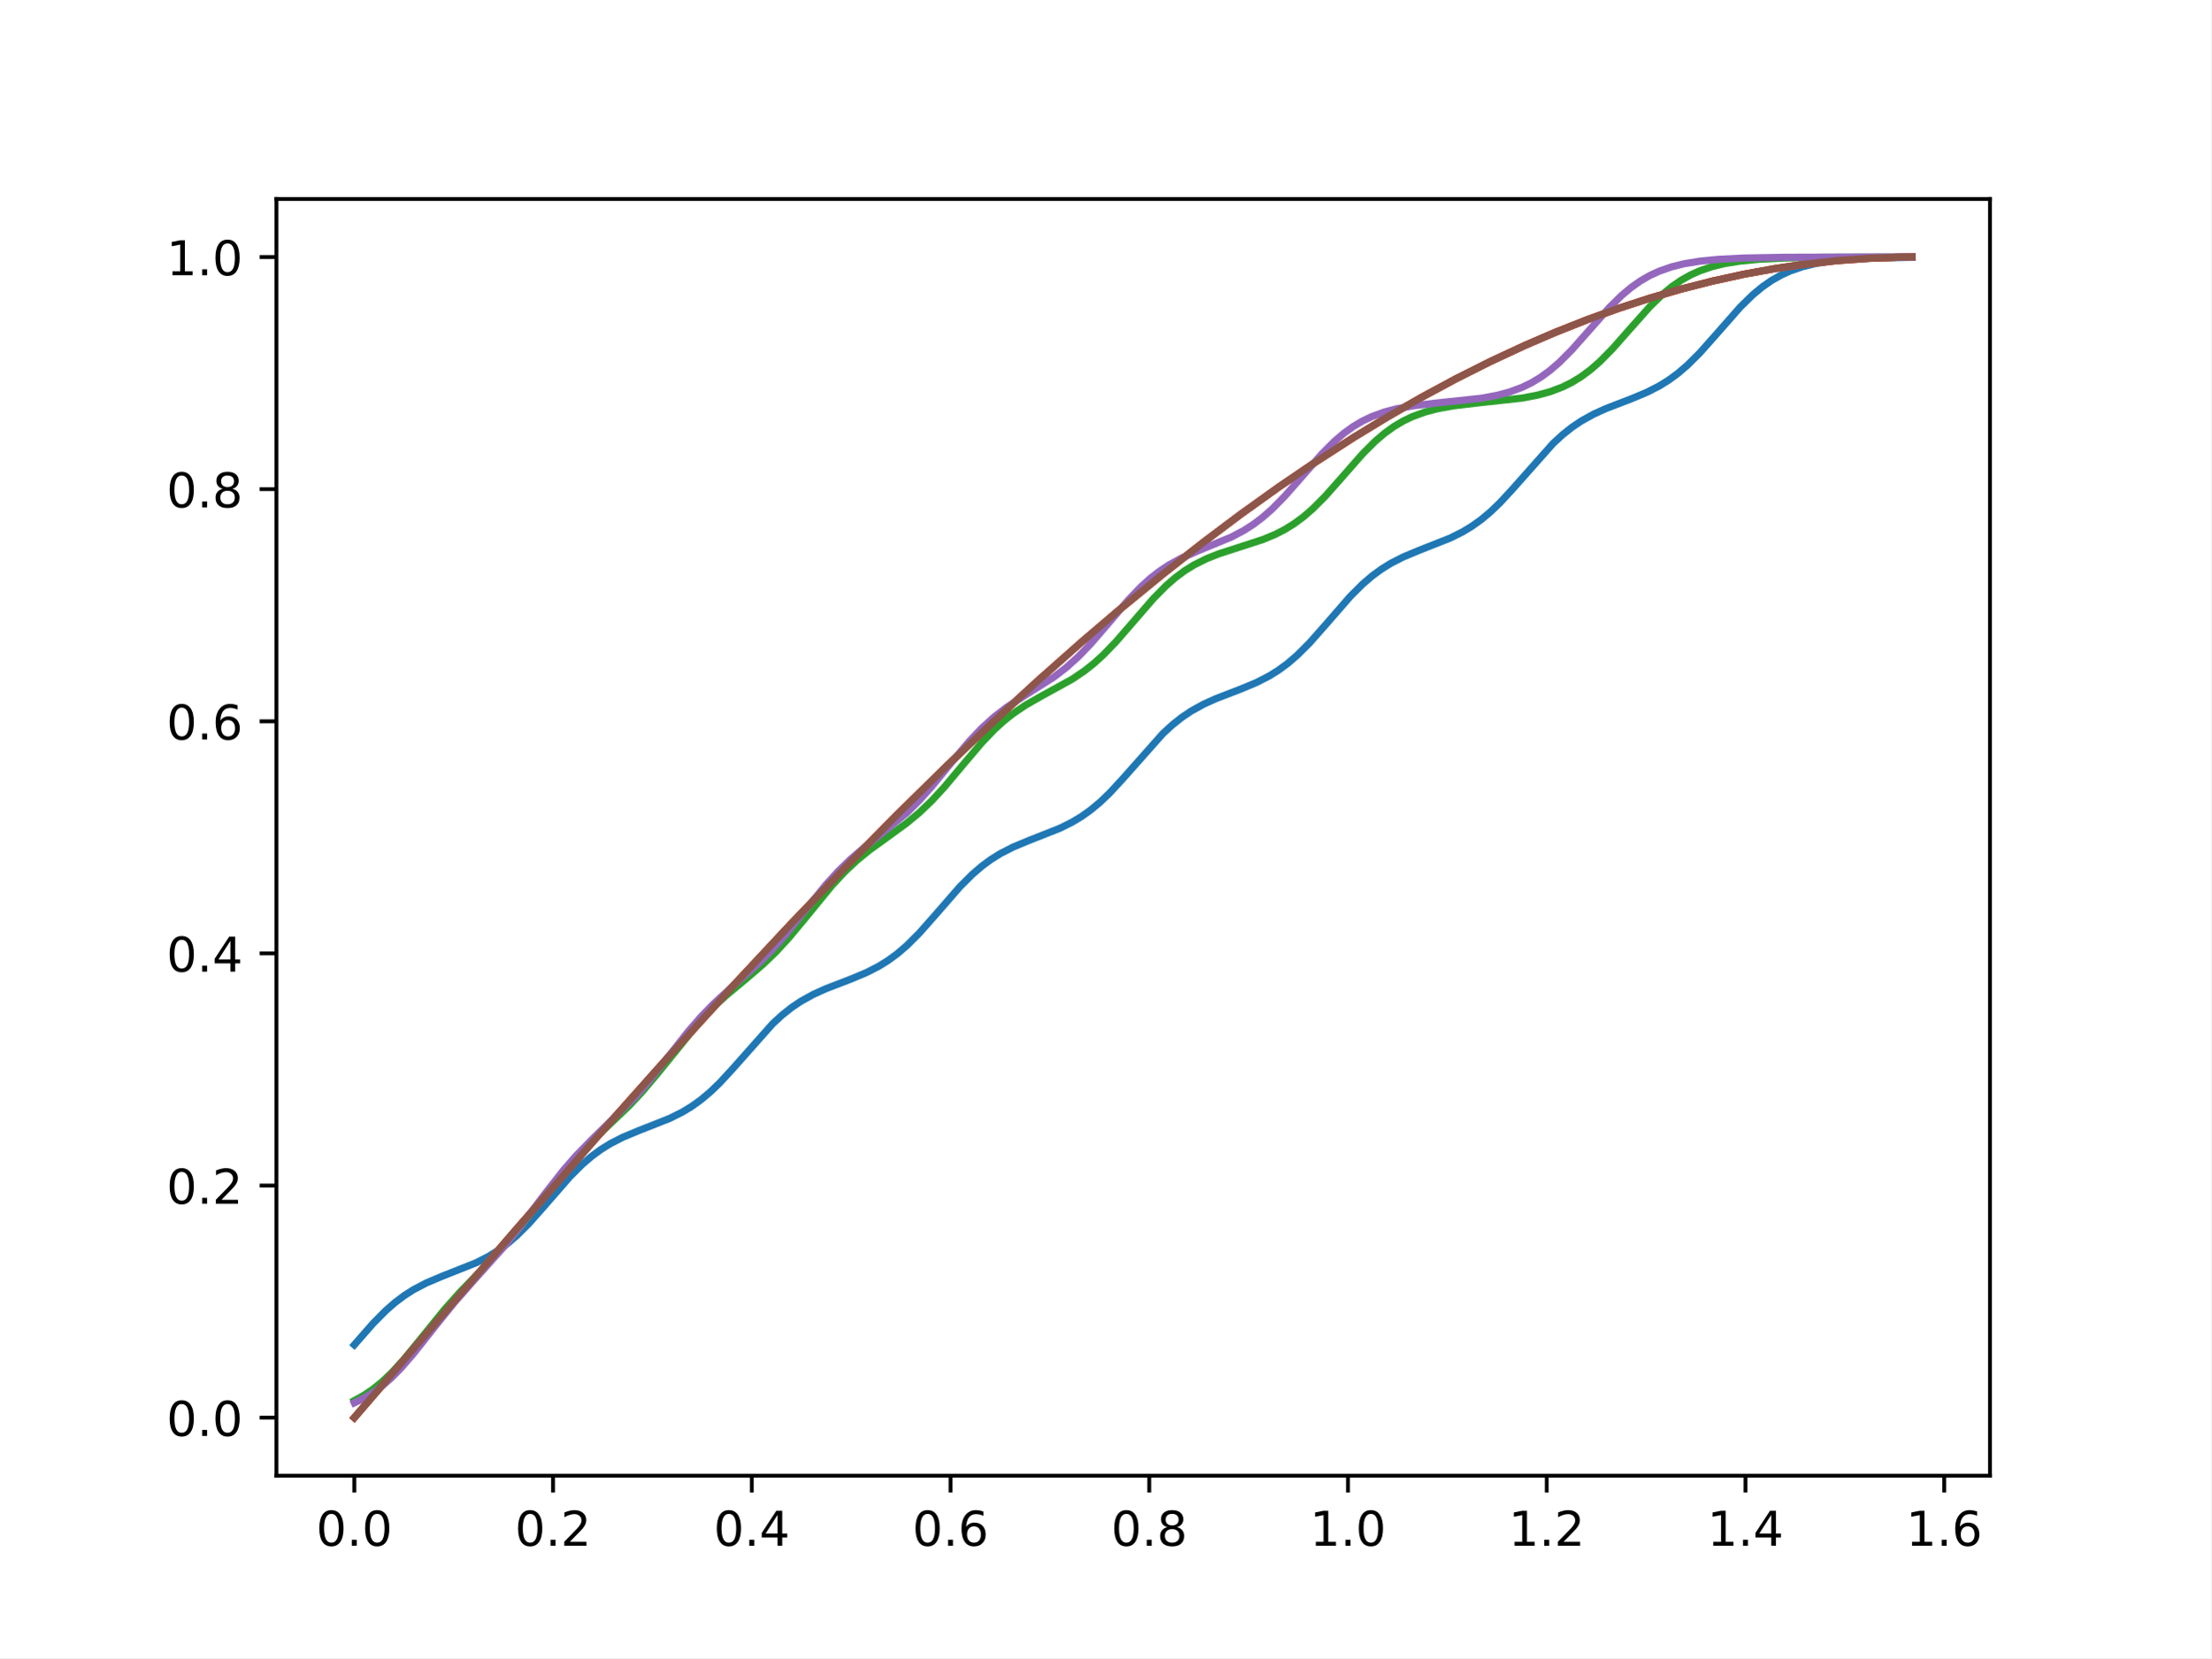
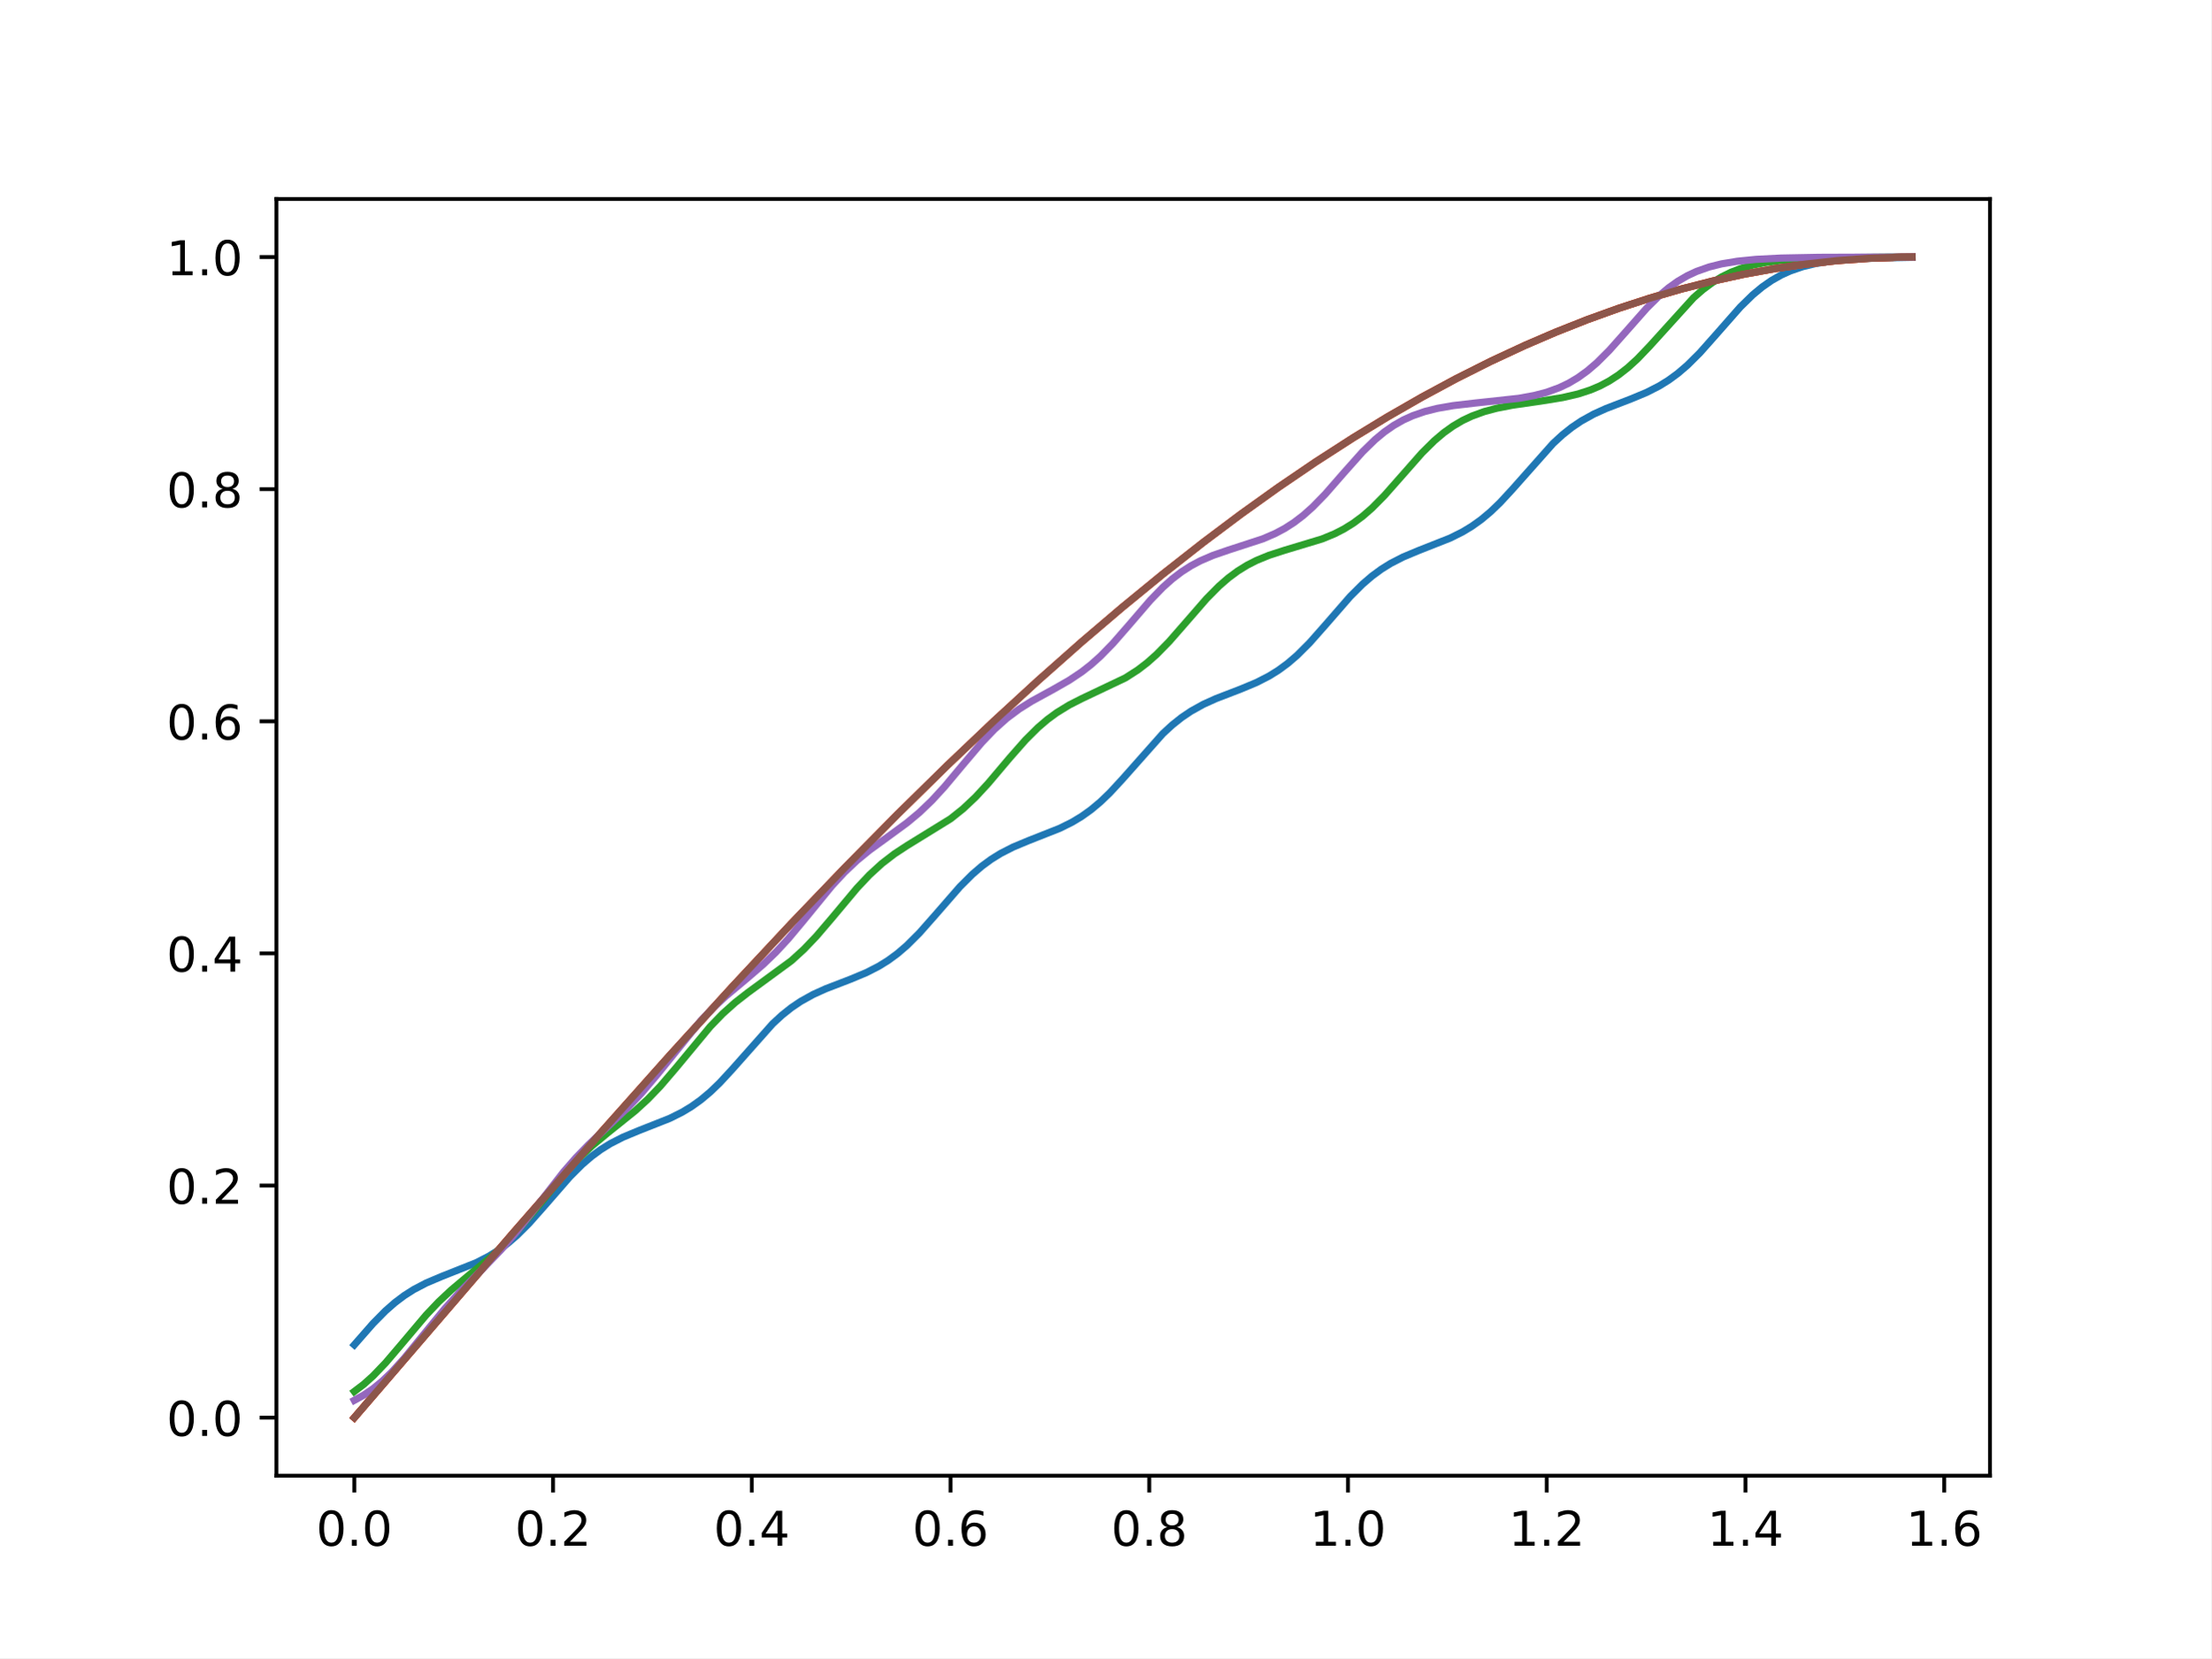
<svg xmlns="http://www.w3.org/2000/svg" xmlns:xlink="http://www.w3.org/1999/xlink" height="345.6pt" version="1.1" viewBox="0 0 460.8 345.6" width="460.8pt">
  <defs>
    <style type="text/css">
*{stroke-linecap:butt;stroke-linejoin:round;}
  </style>
  </defs>
  <g id="figure_1">
    <g id="patch_1">
      <path d="M 0 345.6  L 460.8 345.6  L 460.8 0  L 0 0  z " style="fill:#ffffff;" />
    </g>
    <g id="axes_1">
      <g id="patch_2">
        <path d="M 57.6 307.584  L 414.72 307.584  L 414.72 41.472  L 57.6 41.472  z " style="fill:#ffffff;" />
      </g>
      <g id="matplotlib.axis_1">
        <g id="xtick_1">
          <g id="line2d_1">
            <defs>
-               <path d="M 0 0  L 0 3.5  " id="m1e3d73024a" style="stroke:#000000;stroke-width:0.8;" />
-             </defs>
-             <g>
-               <use style="stroke:#000000;stroke-width:0.8;" x="73.833" xlink:href="#m1e3d73024a" y="307.584" />
+               <path d="M 0 0  L 0 3.5  " id="mdcbd7d399e" style="stroke:#000000;stroke-width:0.8;" />
+             </defs>
+             <g>
+               <use style="stroke:#000000;stroke-width:0.8;" x="73.833" xlink:href="#mdcbd7d399e" y="307.584" />
            </g>
          </g>
          <g id="text_1">
            <defs>
              <path d="M 31.781 66.406  Q 24.172 66.406 20.328 58.906  Q 16.5 51.422 16.5 36.375  Q 16.5 21.391 20.328 13.891  Q 24.172 6.391 31.781 6.391  Q 39.453 6.391 43.281 13.891  Q 47.125 21.391 47.125 36.375  Q 47.125 51.422 43.281 58.906  Q 39.453 66.406 31.781 66.406  z M 31.781 74.219  Q 44.047 74.219 50.516 64.516  Q 56.984 54.828 56.984 36.375  Q 56.984 17.969 50.516 8.266  Q 44.047 -1.422 31.781 -1.422  Q 19.531 -1.422 13.062 8.266  Q 6.594 17.969 6.594 36.375  Q 6.594 54.828 13.062 64.516  Q 19.531 74.219 31.781 74.219  z " id="DejaVuSans-48" />
              <path d="M 10.688 12.406  L 21 12.406  L 21 0  L 10.688 0  z " id="DejaVuSans-46" />
            </defs>
            <g transform="translate(65.88116 322.1824)scale(0.1 -0.1)">
              <use xlink:href="#DejaVuSans-48" />
              <use x="63.623" xlink:href="#DejaVuSans-46" />
              <use x="95.41" xlink:href="#DejaVuSans-48" />
            </g>
          </g>
        </g>
        <g id="xtick_2">
          <g id="line2d_2">
            <g>
-               <use style="stroke:#000000;stroke-width:0.8;" x="115.252" xlink:href="#m1e3d73024a" y="307.584" />
+               <use style="stroke:#000000;stroke-width:0.8;" x="115.252" xlink:href="#mdcbd7d399e" y="307.584" />
            </g>
          </g>
          <g id="text_2">
            <defs>
              <path d="M 19.188 8.297  L 53.609 8.297  L 53.609 0  L 7.328 0  L 7.328 8.297  Q 12.938 14.109 22.625 23.891  Q 32.328 33.688 34.812 36.531  Q 39.547 41.844 41.422 45.531  Q 43.312 49.219 43.312 52.781  Q 43.312 58.594 39.234 62.25  Q 35.156 65.922 28.609 65.922  Q 23.969 65.922 18.812 64.312  Q 13.672 62.703 7.812 59.422  L 7.812 69.391  Q 13.766 71.781 18.938 73  Q 24.125 74.219 28.422 74.219  Q 39.75 74.219 46.484 68.547  Q 53.219 62.891 53.219 53.422  Q 53.219 48.922 51.531 44.891  Q 49.859 40.875 45.406 35.406  Q 44.188 33.984 37.641 27.219  Q 31.109 20.453 19.188 8.297  z " id="DejaVuSans-50" />
            </defs>
            <g transform="translate(107.3003 322.1824)scale(0.1 -0.1)">
              <use xlink:href="#DejaVuSans-48" />
              <use x="63.623" xlink:href="#DejaVuSans-46" />
              <use x="95.41" xlink:href="#DejaVuSans-50" />
            </g>
          </g>
        </g>
        <g id="xtick_3">
          <g id="line2d_3">
            <g>
-               <use style="stroke:#000000;stroke-width:0.8;" x="156.671" xlink:href="#m1e3d73024a" y="307.584" />
+               <use style="stroke:#000000;stroke-width:0.8;" x="156.671" xlink:href="#mdcbd7d399e" y="307.584" />
            </g>
          </g>
          <g id="text_3">
            <defs>
              <path d="M 37.797 64.312  L 12.891 25.391  L 37.797 25.391  z M 35.203 72.906  L 47.609 72.906  L 47.609 25.391  L 58.016 25.391  L 58.016 17.188  L 47.609 17.188  L 47.609 0  L 37.797 0  L 37.797 17.188  L 4.891 17.188  L 4.891 26.703  z " id="DejaVuSans-52" />
            </defs>
            <g transform="translate(148.7194 322.1824)scale(0.1 -0.1)">
              <use xlink:href="#DejaVuSans-48" />
              <use x="63.623" xlink:href="#DejaVuSans-46" />
              <use x="95.41" xlink:href="#DejaVuSans-52" />
            </g>
          </g>
        </g>
        <g id="xtick_4">
          <g id="line2d_4">
            <g>
-               <use style="stroke:#000000;stroke-width:0.8;" x="198.09" xlink:href="#m1e3d73024a" y="307.584" />
+               <use style="stroke:#000000;stroke-width:0.8;" x="198.09" xlink:href="#mdcbd7d399e" y="307.584" />
            </g>
          </g>
          <g id="text_4">
            <defs>
              <path d="M 33.016 40.375  Q 26.375 40.375 22.484 35.828  Q 18.609 31.297 18.609 23.391  Q 18.609 15.531 22.484 10.953  Q 26.375 6.391 33.016 6.391  Q 39.656 6.391 43.531 10.953  Q 47.406 15.531 47.406 23.391  Q 47.406 31.297 43.531 35.828  Q 39.656 40.375 33.016 40.375  z M 52.594 71.297  L 52.594 62.312  Q 48.875 64.062 45.094 64.984  Q 41.312 65.922 37.594 65.922  Q 27.828 65.922 22.672 59.328  Q 17.531 52.734 16.797 39.406  Q 19.672 43.656 24.016 45.922  Q 28.375 48.188 33.594 48.188  Q 44.578 48.188 50.953 41.516  Q 57.328 34.859 57.328 23.391  Q 57.328 12.156 50.688 5.359  Q 44.047 -1.422 33.016 -1.422  Q 20.359 -1.422 13.672 8.266  Q 6.984 17.969 6.984 36.375  Q 6.984 53.656 15.188 63.938  Q 23.391 74.219 37.203 74.219  Q 40.922 74.219 44.703 73.484  Q 48.484 72.75 52.594 71.297  z " id="DejaVuSans-54" />
            </defs>
            <g transform="translate(190.1386 322.1824)scale(0.1 -0.1)">
              <use xlink:href="#DejaVuSans-48" />
              <use x="63.623" xlink:href="#DejaVuSans-46" />
              <use x="95.41" xlink:href="#DejaVuSans-54" />
            </g>
          </g>
        </g>
        <g id="xtick_5">
          <g id="line2d_5">
            <g>
-               <use style="stroke:#000000;stroke-width:0.8;" x="239.509" xlink:href="#m1e3d73024a" y="307.584" />
+               <use style="stroke:#000000;stroke-width:0.8;" x="239.509" xlink:href="#mdcbd7d399e" y="307.584" />
            </g>
          </g>
          <g id="text_5">
            <defs>
              <path d="M 31.781 34.625  Q 24.75 34.625 20.719 30.859  Q 16.703 27.094 16.703 20.516  Q 16.703 13.922 20.719 10.156  Q 24.75 6.391 31.781 6.391  Q 38.812 6.391 42.859 10.172  Q 46.922 13.969 46.922 20.516  Q 46.922 27.094 42.891 30.859  Q 38.875 34.625 31.781 34.625  z M 21.922 38.812  Q 15.578 40.375 12.031 44.719  Q 8.5 49.078 8.5 55.328  Q 8.5 64.062 14.719 69.141  Q 20.953 74.219 31.781 74.219  Q 42.672 74.219 48.875 69.141  Q 55.078 64.062 55.078 55.328  Q 55.078 49.078 51.531 44.719  Q 48 40.375 41.703 38.812  Q 48.828 37.156 52.797 32.312  Q 56.781 27.484 56.781 20.516  Q 56.781 9.906 50.312 4.234  Q 43.844 -1.422 31.781 -1.422  Q 19.734 -1.422 13.25 4.234  Q 6.781 9.906 6.781 20.516  Q 6.781 27.484 10.781 32.312  Q 14.797 37.156 21.922 38.812  z M 18.312 54.391  Q 18.312 48.734 21.844 45.562  Q 25.391 42.391 31.781 42.391  Q 38.141 42.391 41.719 45.562  Q 45.312 48.734 45.312 54.391  Q 45.312 60.062 41.719 63.234  Q 38.141 66.406 31.781 66.406  Q 25.391 66.406 21.844 63.234  Q 18.312 60.062 18.312 54.391  z " id="DejaVuSans-56" />
            </defs>
            <g transform="translate(231.5577 322.1824)scale(0.1 -0.1)">
              <use xlink:href="#DejaVuSans-48" />
              <use x="63.623" xlink:href="#DejaVuSans-46" />
              <use x="95.41" xlink:href="#DejaVuSans-56" />
            </g>
          </g>
        </g>
        <g id="xtick_6">
          <g id="line2d_6">
            <g>
-               <use style="stroke:#000000;stroke-width:0.8;" x="280.928" xlink:href="#m1e3d73024a" y="307.584" />
+               <use style="stroke:#000000;stroke-width:0.8;" x="280.928" xlink:href="#mdcbd7d399e" y="307.584" />
            </g>
          </g>
          <g id="text_6">
            <defs>
              <path d="M 12.406 8.297  L 28.516 8.297  L 28.516 63.922  L 10.984 60.406  L 10.984 69.391  L 28.422 72.906  L 38.281 72.906  L 38.281 8.297  L 54.391 8.297  L 54.391 0  L 12.406 0  z " id="DejaVuSans-49" />
            </defs>
            <g transform="translate(272.9769 322.1824)scale(0.1 -0.1)">
              <use xlink:href="#DejaVuSans-49" />
              <use x="63.623" xlink:href="#DejaVuSans-46" />
              <use x="95.41" xlink:href="#DejaVuSans-48" />
            </g>
          </g>
        </g>
        <g id="xtick_7">
          <g id="line2d_7">
            <g>
-               <use style="stroke:#000000;stroke-width:0.8;" x="322.348" xlink:href="#m1e3d73024a" y="307.584" />
+               <use style="stroke:#000000;stroke-width:0.8;" x="322.348" xlink:href="#mdcbd7d399e" y="307.584" />
            </g>
          </g>
          <g id="text_7">
            <g transform="translate(314.396 322.1824)scale(0.1 -0.1)">
              <use xlink:href="#DejaVuSans-49" />
              <use x="63.623" xlink:href="#DejaVuSans-46" />
              <use x="95.41" xlink:href="#DejaVuSans-50" />
            </g>
          </g>
        </g>
        <g id="xtick_8">
          <g id="line2d_8">
            <g>
-               <use style="stroke:#000000;stroke-width:0.8;" x="363.767" xlink:href="#m1e3d73024a" y="307.584" />
+               <use style="stroke:#000000;stroke-width:0.8;" x="363.767" xlink:href="#mdcbd7d399e" y="307.584" />
            </g>
          </g>
          <g id="text_8">
            <g transform="translate(355.8151 322.1824)scale(0.1 -0.1)">
              <use xlink:href="#DejaVuSans-49" />
              <use x="63.623" xlink:href="#DejaVuSans-46" />
              <use x="95.41" xlink:href="#DejaVuSans-52" />
            </g>
          </g>
        </g>
        <g id="xtick_9">
          <g id="line2d_9">
            <g>
-               <use style="stroke:#000000;stroke-width:0.8;" x="405.186" xlink:href="#m1e3d73024a" y="307.584" />
+               <use style="stroke:#000000;stroke-width:0.8;" x="405.186" xlink:href="#mdcbd7d399e" y="307.584" />
            </g>
          </g>
          <g id="text_9">
            <g transform="translate(397.2343 322.1824)scale(0.1 -0.1)">
              <use xlink:href="#DejaVuSans-49" />
              <use x="63.623" xlink:href="#DejaVuSans-46" />
              <use x="95.41" xlink:href="#DejaVuSans-54" />
            </g>
          </g>
        </g>
      </g>
      <g id="matplotlib.axis_2">
        <g id="ytick_1">
          <g id="line2d_10">
            <defs>
-               <path d="M 0 0  L -3.5 0  " id="m9f4ba08e5d" style="stroke:#000000;stroke-width:0.8;" />
-             </defs>
-             <g>
-               <use style="stroke:#000000;stroke-width:0.8;" x="57.6" xlink:href="#m9f4ba08e5d" y="295.488" />
+               <path d="M 0 0  L -3.5 0  " id="m73c83f4d22" style="stroke:#000000;stroke-width:0.8;" />
+             </defs>
+             <g>
+               <use style="stroke:#000000;stroke-width:0.8;" x="57.6" xlink:href="#m73c83f4d22" y="295.488" />
            </g>
          </g>
          <g id="text_10">
            <g transform="translate(34.69687 299.2872)scale(0.1 -0.1)">
              <use xlink:href="#DejaVuSans-48" />
              <use x="63.623" xlink:href="#DejaVuSans-46" />
              <use x="95.41" xlink:href="#DejaVuSans-48" />
            </g>
          </g>
        </g>
        <g id="ytick_2">
          <g id="line2d_11">
            <g>
-               <use style="stroke:#000000;stroke-width:0.8;" x="57.6" xlink:href="#m9f4ba08e5d" y="247.104" />
+               <use style="stroke:#000000;stroke-width:0.8;" x="57.6" xlink:href="#m73c83f4d22" y="247.104" />
            </g>
          </g>
          <g id="text_11">
            <g transform="translate(34.69687 250.903)scale(0.1 -0.1)">
              <use xlink:href="#DejaVuSans-48" />
              <use x="63.623" xlink:href="#DejaVuSans-46" />
              <use x="95.41" xlink:href="#DejaVuSans-50" />
            </g>
          </g>
        </g>
        <g id="ytick_3">
          <g id="line2d_12">
            <g>
-               <use style="stroke:#000000;stroke-width:0.8;" x="57.6" xlink:href="#m9f4ba08e5d" y="198.72" />
+               <use style="stroke:#000000;stroke-width:0.8;" x="57.6" xlink:href="#m73c83f4d22" y="198.72" />
            </g>
          </g>
          <g id="text_12">
-             <g transform="translate(34.69687 202.5188)scale(0.1 -0.1)">
+             <g transform="translate(34.69687 202.5187)scale(0.1 -0.1)">
              <use xlink:href="#DejaVuSans-48" />
              <use x="63.623" xlink:href="#DejaVuSans-46" />
              <use x="95.41" xlink:href="#DejaVuSans-52" />
            </g>
          </g>
        </g>
        <g id="ytick_4">
          <g id="line2d_13">
            <g>
-               <use style="stroke:#000000;stroke-width:0.8;" x="57.6" xlink:href="#m9f4ba08e5d" y="150.335" />
+               <use style="stroke:#000000;stroke-width:0.8;" x="57.6" xlink:href="#m73c83f4d22" y="150.335" />
            </g>
          </g>
          <g id="text_13">
-             <g transform="translate(34.69687 154.1346)scale(0.1 -0.1)">
+             <g transform="translate(34.69687 154.1345)scale(0.1 -0.1)">
              <use xlink:href="#DejaVuSans-48" />
              <use x="63.623" xlink:href="#DejaVuSans-46" />
              <use x="95.41" xlink:href="#DejaVuSans-54" />
            </g>
          </g>
        </g>
        <g id="ytick_5">
          <g id="line2d_14">
            <g>
-               <use style="stroke:#000000;stroke-width:0.8;" x="57.6" xlink:href="#m9f4ba08e5d" y="101.951" />
+               <use style="stroke:#000000;stroke-width:0.8;" x="57.6" xlink:href="#m73c83f4d22" y="101.951" />
            </g>
          </g>
          <g id="text_14">
-             <g transform="translate(34.69687 105.7504)scale(0.1 -0.1)">
+             <g transform="translate(34.69687 105.7503)scale(0.1 -0.1)">
              <use xlink:href="#DejaVuSans-48" />
              <use x="63.623" xlink:href="#DejaVuSans-46" />
              <use x="95.41" xlink:href="#DejaVuSans-56" />
            </g>
          </g>
        </g>
        <g id="ytick_6">
          <g id="line2d_15">
            <g>
-               <use style="stroke:#000000;stroke-width:0.8;" x="57.6" xlink:href="#m9f4ba08e5d" y="53.567" />
+               <use style="stroke:#000000;stroke-width:0.8;" x="57.6" xlink:href="#m73c83f4d22" y="53.567" />
            </g>
          </g>
          <g id="text_15">
-             <g transform="translate(34.69687 57.36623)scale(0.1 -0.1)">
+             <g transform="translate(34.69687 57.36603)scale(0.1 -0.1)">
              <use xlink:href="#DejaVuSans-49" />
              <use x="63.623" xlink:href="#DejaVuSans-46" />
              <use x="95.41" xlink:href="#DejaVuSans-48" />
            </g>
          </g>
        </g>
      </g>
      <g id="line2d_16">
-         <path clip-path="url(#paa8b658a49)" d="M 73.833 280.31  L 77.736 275.857  L 80.339 273.223  L 82.291 271.511  L 84.242 270.041  L 86.194 268.796  L 88.797 267.431  L 92.05 266.049  L 99.207 263.209  L 101.809 261.878  L 103.761 260.666  L 105.713 259.231  L 107.664 257.554  L 110.267 254.957  L 113.52 251.277  L 118.725 245.299  L 121.327 242.701  L 123.279 241.024  L 125.231 239.589  L 127.183 238.377  L 129.785 237.045  L 133.038 235.686  L 139.544 233.119  L 142.147 231.821  L 144.099 230.643  L 146.05 229.247  L 148.002 227.611  L 149.954 225.736  L 152.557 222.92  L 161.015 213.389  L 162.966 211.592  L 164.918 210.037  L 166.87 208.717  L 169.472 207.272  L 172.075 206.095  L 177.28 204.089  L 180.533 202.73  L 183.135 201.398  L 185.087 200.186  L 187.039 198.751  L 188.991 197.074  L 191.593 194.477  L 194.846 190.797  L 200.051 184.818  L 202.654 182.221  L 204.605 180.544  L 206.557 179.109  L 208.509 177.897  L 211.112 176.565  L 214.365 175.206  L 220.871 172.638  L 223.473 171.341  L 225.425 170.163  L 227.377 168.766  L 229.329 167.131  L 231.28 165.256  L 233.883 162.44  L 242.341 152.909  L 244.293 151.112  L 246.244 149.557  L 248.196 148.237  L 250.799 146.791  L 253.401 145.615  L 258.606 143.609  L 261.859 142.25  L 264.462 140.918  L 266.413 139.706  L 268.365 138.271  L 270.317 136.594  L 272.919 133.996  L 276.173 130.317  L 281.377 124.338  L 283.98 121.74  L 285.932 120.064  L 287.884 118.629  L 289.835 117.416  L 292.438 116.085  L 295.691 114.726  L 302.197 112.158  L 304.799 110.861  L 306.751 109.682  L 308.703 108.286  L 310.655 106.65  L 312.607 104.775  L 315.209 101.959  L 323.667 92.429  L 325.619 90.632  L 327.571 89.077  L 329.523 87.757  L 332.125 86.312  L 334.727 85.136  L 339.932 83.132  L 343.185 81.775  L 345.788 80.446  L 347.74 79.237  L 349.691 77.806  L 351.643 76.134  L 354.246 73.547  L 357.499 69.887  L 362.704 63.97  L 365.306 61.426  L 367.258 59.808  L 369.21 58.45  L 371.162 57.342  L 373.113 56.457  L 375.716 55.567  L 378.318 54.937  L 381.571 54.413  L 385.475 54.037  L 390.68 53.78  L 398.487 53.632  L 398.487 53.632  " style="fill:none;stroke:#1f77b4;stroke-linecap:square;stroke-width:1.5;" />
+         <path clip-path="url(#pef427ffe25)" d="M 73.833 280.31  L 77.736 275.857  L 80.339 273.223  L 82.291 271.511  L 84.242 270.041  L 86.194 268.796  L 88.797 267.431  L 92.05 266.049  L 99.207 263.209  L 101.809 261.878  L 103.761 260.666  L 105.713 259.231  L 107.664 257.554  L 110.267 254.957  L 113.52 251.277  L 118.725 245.299  L 121.327 242.701  L 123.279 241.024  L 125.231 239.589  L 127.183 238.377  L 129.785 237.045  L 133.038 235.686  L 139.544 233.119  L 142.147 231.821  L 144.099 230.643  L 146.05 229.247  L 148.002 227.611  L 149.954 225.736  L 152.557 222.92  L 161.015 213.389  L 162.966 211.592  L 164.918 210.037  L 166.87 208.717  L 169.472 207.272  L 172.075 206.095  L 177.28 204.089  L 180.533 202.73  L 183.135 201.398  L 185.087 200.186  L 187.039 198.751  L 188.991 197.074  L 191.593 194.477  L 194.846 190.797  L 200.051 184.818  L 202.654 182.221  L 204.605 180.544  L 206.557 179.109  L 208.509 177.897  L 211.112 176.565  L 214.365 175.206  L 220.871 172.638  L 223.473 171.341  L 225.425 170.162  L 227.377 168.766  L 229.329 167.13  L 231.28 165.256  L 233.883 162.44  L 242.341 152.909  L 244.293 151.112  L 246.244 149.557  L 248.196 148.237  L 250.799 146.791  L 253.401 145.615  L 258.606 143.609  L 261.859 142.25  L 264.462 140.918  L 266.413 139.706  L 268.365 138.271  L 270.317 136.594  L 272.919 133.996  L 276.173 130.317  L 281.377 124.338  L 283.98 121.74  L 285.932 120.064  L 287.884 118.629  L 289.835 117.416  L 292.438 116.084  L 295.691 114.725  L 302.197 112.158  L 304.799 110.861  L 306.751 109.682  L 308.703 108.286  L 310.655 106.65  L 312.607 104.775  L 315.209 101.959  L 323.667 92.429  L 325.619 90.632  L 327.571 89.077  L 329.523 87.757  L 332.125 86.312  L 334.727 85.136  L 339.932 83.132  L 343.185 81.775  L 345.788 80.446  L 347.74 79.237  L 349.691 77.805  L 351.643 76.134  L 354.246 73.547  L 357.499 69.887  L 362.704 63.969  L 365.306 61.426  L 367.258 59.808  L 369.21 58.45  L 371.162 57.342  L 373.113 56.456  L 375.716 55.566  L 378.318 54.937  L 381.571 54.413  L 385.475 54.037  L 390.68 53.78  L 398.487 53.631  L 398.487 53.631  " style="fill:none;stroke:#1f77b4;stroke-linecap:square;stroke-width:1.5;" />
      </g>
      <g id="line2d_17">
-         <path clip-path="url(#paa8b658a49)" d="M 73.833 295.488  L 107.014 256.893  L 124.58 236.798  L 139.544 220.008  L 152.557 205.725  L 164.918 192.483  L 175.979 180.945  L 187.039 169.733  L 197.449 159.508  L 207.208 150.234  L 216.316 141.868  L 225.425 133.8  L 233.883 126.587  L 242.341 119.656  L 250.799 113.019  L 258.606 107.162  L 266.413 101.572  L 274.221 96.258  L 282.028 91.227  L 289.185 86.871  L 296.341 82.763  L 303.498 78.909  L 310.655 75.314  L 317.812 71.982  L 324.318 69.184  L 330.824 66.61  L 337.33 64.262  L 343.836 62.141  L 350.342 60.251  L 356.848 58.593  L 363.354 57.169  L 369.86 55.98  L 376.367 55.028  L 382.873 54.313  L 389.379 53.836  L 395.885 53.597  L 398.487 53.568  L 398.487 53.568  " style="fill:none;stroke:#ff7f0e;stroke-linecap:square;stroke-width:1.5;" />
+         <path clip-path="url(#pef427ffe25)" d="M 73.833 295.488  L 107.014 256.893  L 124.58 236.798  L 139.544 220.008  L 152.557 205.725  L 164.918 192.483  L 175.979 180.945  L 187.039 169.733  L 197.449 159.508  L 207.208 150.234  L 216.316 141.868  L 225.425 133.799  L 233.883 126.587  L 242.341 119.656  L 250.799 113.019  L 258.606 107.161  L 266.413 101.572  L 274.221 96.258  L 282.028 91.227  L 289.185 86.87  L 296.341 82.763  L 303.498 78.909  L 310.655 75.314  L 317.812 71.982  L 324.318 69.184  L 330.824 66.61  L 337.33 64.261  L 343.836 62.141  L 350.342 60.251  L 356.848 58.593  L 363.354 57.169  L 369.86 55.98  L 376.367 55.028  L 382.873 54.313  L 389.379 53.835  L 395.885 53.597  L 398.487 53.568  L 398.487 53.568  " style="fill:none;stroke:#ff7f0e;stroke-linecap:square;stroke-width:1.5;" />
      </g>
      <g id="line2d_18">
-         <path clip-path="url(#paa8b658a49)" d="M 73.833 291.926  L 75.785 290.862  L 77.736 289.546  L 79.688 287.96  L 81.64 286.102  L 84.242 283.247  L 87.496 279.274  L 92.7 272.863  L 95.953 269.225  L 100.508 264.54  L 104.411 260.444  L 107.664 256.671  L 110.918 252.539  L 117.424 244.174  L 120.026 241.2  L 122.629 238.514  L 126.532 234.839  L 131.086 230.493  L 133.689 227.717  L 136.942 223.861  L 146.05 212.628  L 148.653 209.937  L 151.255 207.545  L 155.81 203.742  L 159.063 200.936  L 161.665 198.429  L 164.268 195.611  L 167.521 191.714  L 173.376 184.563  L 175.979 181.761  L 178.581 179.316  L 181.183 177.196  L 185.087 174.375  L 188.991 171.527  L 191.593 169.367  L 194.196 166.88  L 196.798 164.054  L 200.702 159.392  L 204.605 154.791  L 207.208 152.073  L 209.16 150.294  L 211.112 148.741  L 213.714 146.98  L 216.967 145.124  L 223.473 141.544  L 226.076 139.778  L 228.027 138.224  L 229.979 136.447  L 232.582 133.746  L 235.835 129.994  L 240.389 124.735  L 242.991 122.101  L 244.943 120.402  L 246.895 118.953  L 248.847 117.741  L 251.449 116.441  L 254.052 115.412  L 257.955 114.153  L 263.16 112.462  L 265.763 111.38  L 267.715 110.381  L 269.666 109.177  L 271.618 107.739  L 273.57 106.052  L 276.173 103.442  L 279.426 99.769  L 283.98 94.582  L 286.582 91.983  L 288.534 90.315  L 290.486 88.906  L 292.438 87.748  L 294.39 86.816  L 296.992 85.87  L 299.595 85.187  L 302.848 84.594  L 307.402 84.044  L 317.161 82.974  L 320.414 82.358  L 323.016 81.649  L 325.619 80.667  L 327.571 79.702  L 329.523 78.507  L 331.474 77.059  L 333.426 75.354  L 336.029 72.716  L 339.282 69.033  L 343.836 63.909  L 346.438 61.38  L 348.39 59.77  L 350.342 58.421  L 352.294 57.319  L 354.246 56.439  L 356.848 55.554  L 359.451 54.928  L 362.704 54.408  L 366.607 54.034  L 371.812 53.779  L 380.27 53.625  L 398.487 53.571  L 398.487 53.571  " style="fill:none;stroke:#2ca02c;stroke-linecap:square;stroke-width:1.5;" />
+         <path clip-path="url(#pef427ffe25)" d="M 73.833 290.029  L 75.785 288.545  L 77.736 286.794  L 80.339 284.08  L 83.592 280.265  L 88.797 274.102  L 91.399 271.358  L 94.002 268.915  L 97.255 266.179  L 102.46 261.891  L 105.062 259.471  L 107.664 256.739  L 110.918 252.905  L 118.074 244.141  L 120.677 241.365  L 123.279 238.916  L 126.532 236.213  L 132.388 231.508  L 134.99 229.12  L 137.593 226.412  L 140.846 222.611  L 148.002 213.98  L 150.605 211.289  L 153.207 208.958  L 155.81 206.929  L 164.918 200.251  L 167.521 197.877  L 170.123 195.152  L 173.376 191.346  L 178.581 185.127  L 181.183 182.366  L 183.786 179.986  L 186.388 177.983  L 188.991 176.275  L 198.099 170.658  L 200.702 168.583  L 203.304 166.129  L 205.907 163.316  L 210.461 157.93  L 213.714 154.237  L 216.316 151.648  L 218.268 149.979  L 220.22 148.544  L 222.822 146.948  L 225.425 145.622  L 234.533 141.296  L 237.136 139.627  L 239.088 138.128  L 241.04 136.394  L 243.642 133.737  L 246.895 130.02  L 251.449 124.782  L 254.052 122.153  L 256.004 120.455  L 257.955 119.01  L 259.907 117.803  L 261.859 116.808  L 264.462 115.741  L 267.715 114.687  L 275.522 112.33  L 278.124 111.257  L 280.076 110.256  L 282.028 109.044  L 283.98 107.593  L 285.932 105.892  L 288.534 103.264  L 291.787 99.58  L 296.341 94.408  L 298.944 91.83  L 300.896 90.179  L 302.848 88.786  L 304.799 87.64  L 306.751 86.717  L 309.354 85.772  L 311.956 85.078  L 315.209 84.447  L 321.065 83.601  L 325.619 82.867  L 328.872 82.113  L 331.474 81.267  L 333.426 80.437  L 335.378 79.401  L 337.33 78.129  L 339.282 76.602  L 341.234 74.82  L 343.836 72.102  L 352.945 62.053  L 354.896 60.346  L 356.848 58.899  L 358.8 57.706  L 360.752 56.746  L 362.704 55.988  L 365.306 55.234  L 367.909 54.705  L 371.162 54.267  L 375.716 53.919  L 382.222 53.697  L 393.282 53.591  L 398.487 53.578  L 398.487 53.578  " style="fill:none;stroke:#2ca02c;stroke-linecap:square;stroke-width:1.5;" />
      </g>
      <g id="line2d_19">
-         <path clip-path="url(#paa8b658a49)" d="M 73.833 295.488  L 107.014 256.893  L 124.58 236.798  L 139.544 220.008  L 152.557 205.725  L 164.918 192.483  L 175.979 180.945  L 187.039 169.733  L 197.449 159.508  L 207.208 150.234  L 216.316 141.868  L 225.425 133.8  L 233.883 126.587  L 242.341 119.656  L 250.799 113.019  L 258.606 107.162  L 266.413 101.572  L 274.221 96.258  L 282.028 91.227  L 289.185 86.871  L 296.341 82.763  L 303.498 78.909  L 310.655 75.314  L 317.812 71.982  L 324.318 69.184  L 330.824 66.61  L 337.33 64.262  L 343.836 62.141  L 350.342 60.251  L 356.848 58.593  L 363.354 57.169  L 369.86 55.98  L 376.367 55.028  L 382.873 54.313  L 389.379 53.836  L 395.885 53.597  L 398.487 53.568  L 398.487 53.568  " style="fill:none;stroke:#d62728;stroke-linecap:square;stroke-width:1.5;" />
+         <path clip-path="url(#pef427ffe25)" d="M 73.833 295.488  L 107.014 256.893  L 124.58 236.798  L 139.544 220.008  L 152.557 205.725  L 164.918 192.483  L 175.979 180.945  L 187.039 169.733  L 197.449 159.508  L 207.208 150.234  L 216.316 141.868  L 225.425 133.799  L 233.883 126.587  L 242.341 119.656  L 250.799 113.019  L 258.606 107.161  L 266.413 101.572  L 274.221 96.258  L 282.028 91.227  L 289.185 86.87  L 296.341 82.763  L 303.498 78.909  L 310.655 75.314  L 317.812 71.982  L 324.318 69.184  L 330.824 66.61  L 337.33 64.261  L 343.836 62.141  L 350.342 60.251  L 356.848 58.593  L 363.354 57.169  L 369.86 55.98  L 376.367 55.028  L 382.873 54.313  L 389.379 53.835  L 395.885 53.597  L 398.487 53.568  L 398.487 53.568  " style="fill:none;stroke:#d62728;stroke-linecap:square;stroke-width:1.5;" />
      </g>
      <g id="line2d_20">
-         <path clip-path="url(#paa8b658a49)" d="M 73.833 292.398  L 75.785 291.454  L 77.736 290.273  L 79.688 288.827  L 81.64 287.104  L 83.592 285.112  L 86.194 282.105  L 90.749 276.343  L 94.652 271.515  L 98.556 267.071  L 105.062 259.805  L 108.315 255.791  L 113.52 248.888  L 117.424 243.909  L 120.026 240.925  L 123.279 237.585  L 132.388 228.641  L 134.99 225.645  L 138.894 220.731  L 143.448 214.966  L 146.05 211.971  L 148.653 209.286  L 151.906 206.29  L 158.412 200.495  L 161.015 197.851  L 163.617 194.908  L 167.521 190.075  L 172.075 184.466  L 174.677 181.602  L 177.28 179.075  L 179.882 176.841  L 188.991 169.404  L 191.593 166.813  L 194.196 163.903  L 198.75 158.359  L 202.003 154.514  L 204.605 151.771  L 207.208 149.411  L 209.81 147.413  L 213.063 145.278  L 219.569 141.161  L 222.172 139.17  L 224.774 136.827  L 227.377 134.115  L 230.63 130.343  L 235.184 125.007  L 237.787 122.303  L 239.738 120.54  L 241.69 119.022  L 243.642 117.733  L 246.244 116.316  L 249.498 114.878  L 256.654 111.921  L 259.257 110.54  L 261.208 109.287  L 263.16 107.811  L 265.112 106.095  L 267.715 103.457  L 270.968 99.762  L 275.522 94.562  L 278.124 91.964  L 280.076 90.297  L 282.028 88.891  L 283.98 87.735  L 285.932 86.807  L 288.534 85.863  L 291.137 85.184  L 294.39 84.593  L 298.944 84.048  L 308.703 83  L 311.956 82.4  L 314.559 81.709  L 317.161 80.751  L 319.113 79.808  L 321.065 78.637  L 323.016 77.216  L 324.968 75.535  L 327.571 72.926  L 330.824 69.26  L 335.378 64.114  L 337.981 61.555  L 339.932 59.92  L 341.884 58.544  L 343.836 57.418  L 345.788 56.517  L 348.39 55.61  L 350.993 54.968  L 354.246 54.433  L 358.149 54.048  L 363.354 53.785  L 371.812 53.627  L 390.68 53.57  L 398.487 53.568  L 398.487 53.568  " style="fill:none;stroke:#9467bd;stroke-linecap:square;stroke-width:1.5;" />
+         <path clip-path="url(#pef427ffe25)" d="M 73.833 291.87  L 75.785 290.792  L 77.736 289.462  L 79.688 287.86  L 81.64 285.988  L 84.242 283.12  L 88.146 278.328  L 92.7 272.768  L 95.953 269.167  L 100.508 264.541  L 104.411 260.494  L 107.664 256.756  L 110.918 252.649  L 117.424 244.29  L 120.026 241.307  L 122.629 238.614  L 126.532 234.936  L 131.086 230.603  L 133.689 227.84  L 136.942 223.998  L 146.05 212.745  L 148.653 210.036  L 151.255 207.628  L 155.81 203.807  L 159.063 200.999  L 161.665 198.493  L 164.268 195.679  L 167.521 191.783  L 173.376 184.622  L 175.979 181.809  L 178.581 179.353  L 181.183 177.221  L 185.087 174.384  L 188.991 171.523  L 191.593 169.355  L 194.196 166.861  L 196.798 164.028  L 200.702 159.359  L 204.605 154.755  L 207.208 152.035  L 209.81 149.71  L 212.413 147.772  L 215.015 146.141  L 219.569 143.648  L 222.822 141.789  L 225.425 140.049  L 227.377 138.524  L 229.329 136.78  L 231.931 134.118  L 235.184 130.392  L 239.738 125.098  L 242.341 122.415  L 244.293 120.672  L 246.244 119.18  L 248.196 117.929  L 250.148 116.89  L 252.751 115.769  L 256.004 114.646  L 263.16 112.315  L 265.763 111.193  L 267.715 110.153  L 269.666 108.902  L 271.618 107.412  L 273.57 105.675  L 276.173 103.007  L 280.076 98.54  L 283.98 94.155  L 286.582 91.618  L 288.534 90.003  L 290.486 88.647  L 292.438 87.538  L 294.39 86.649  L 296.992 85.749  L 299.595 85.101  L 302.848 84.535  L 307.402 84.005  L 316.51 83.018  L 319.763 82.423  L 322.366 81.74  L 324.968 80.793  L 326.92 79.86  L 328.872 78.701  L 330.824 77.292  L 332.776 75.624  L 335.378 73.029  L 338.631 69.372  L 343.185 64.216  L 345.788 61.643  L 347.74 59.994  L 349.691 58.606  L 351.643 57.468  L 353.595 56.557  L 356.198 55.639  L 358.8 54.988  L 362.053 54.445  L 365.957 54.055  L 371.162 53.788  L 378.969 53.634  L 396.535 53.571  L 398.487 53.57  L 398.487 53.57  " style="fill:none;stroke:#9467bd;stroke-linecap:square;stroke-width:1.5;" />
      </g>
      <g id="line2d_21">
-         <path clip-path="url(#paa8b658a49)" d="M 73.833 295.488  L 107.014 256.893  L 124.58 236.798  L 139.544 220.008  L 152.557 205.725  L 164.918 192.483  L 175.979 180.945  L 187.039 169.733  L 197.449 159.508  L 207.208 150.234  L 216.316 141.868  L 225.425 133.8  L 233.883 126.587  L 242.341 119.656  L 250.799 113.019  L 258.606 107.162  L 266.413 101.572  L 274.221 96.258  L 282.028 91.227  L 289.185 86.871  L 296.341 82.763  L 303.498 78.909  L 310.655 75.314  L 317.812 71.982  L 324.318 69.184  L 330.824 66.61  L 337.33 64.262  L 343.836 62.141  L 350.342 60.251  L 356.848 58.593  L 363.354 57.169  L 369.86 55.98  L 376.367 55.028  L 382.873 54.313  L 389.379 53.836  L 395.885 53.597  L 398.487 53.568  L 398.487 53.568  " style="fill:none;stroke:#8c564b;stroke-linecap:square;stroke-width:1.5;" />
+         <path clip-path="url(#pef427ffe25)" d="M 73.833 295.488  L 107.014 256.893  L 124.58 236.798  L 139.544 220.008  L 152.557 205.725  L 164.918 192.483  L 175.979 180.945  L 187.039 169.733  L 197.449 159.508  L 207.208 150.234  L 216.316 141.868  L 225.425 133.799  L 233.883 126.587  L 242.341 119.656  L 250.799 113.019  L 258.606 107.161  L 266.413 101.572  L 274.221 96.258  L 282.028 91.227  L 289.185 86.87  L 296.341 82.763  L 303.498 78.909  L 310.655 75.314  L 317.812 71.982  L 324.318 69.184  L 330.824 66.61  L 337.33 64.261  L 343.836 62.141  L 350.342 60.251  L 356.848 58.593  L 363.354 57.169  L 369.86 55.98  L 376.367 55.028  L 382.873 54.313  L 389.379 53.835  L 395.885 53.597  L 398.487 53.568  L 398.487 53.568  " style="fill:none;stroke:#8c564b;stroke-linecap:square;stroke-width:1.5;" />
      </g>
      <g id="patch_3">
        <path d="M 57.6 307.584  L 57.6 41.472  " style="fill:none;stroke:#000000;stroke-linecap:square;stroke-linejoin:miter;stroke-width:0.8;" />
      </g>
      <g id="patch_4">
        <path d="M 414.72 307.584  L 414.72 41.472  " style="fill:none;stroke:#000000;stroke-linecap:square;stroke-linejoin:miter;stroke-width:0.8;" />
      </g>
      <g id="patch_5">
        <path d="M 57.6 307.584  L 414.72 307.584  " style="fill:none;stroke:#000000;stroke-linecap:square;stroke-linejoin:miter;stroke-width:0.8;" />
      </g>
      <g id="patch_6">
        <path d="M 57.6 41.472  L 414.72 41.472  " style="fill:none;stroke:#000000;stroke-linecap:square;stroke-linejoin:miter;stroke-width:0.8;" />
      </g>
    </g>
  </g>
  <defs>
-     <clipPath id="paa8b658a49">
+     <clipPath id="pef427ffe25">
      <rect height="266.112" width="357.12" x="57.6" y="41.472" />
    </clipPath>
  </defs>
</svg>
